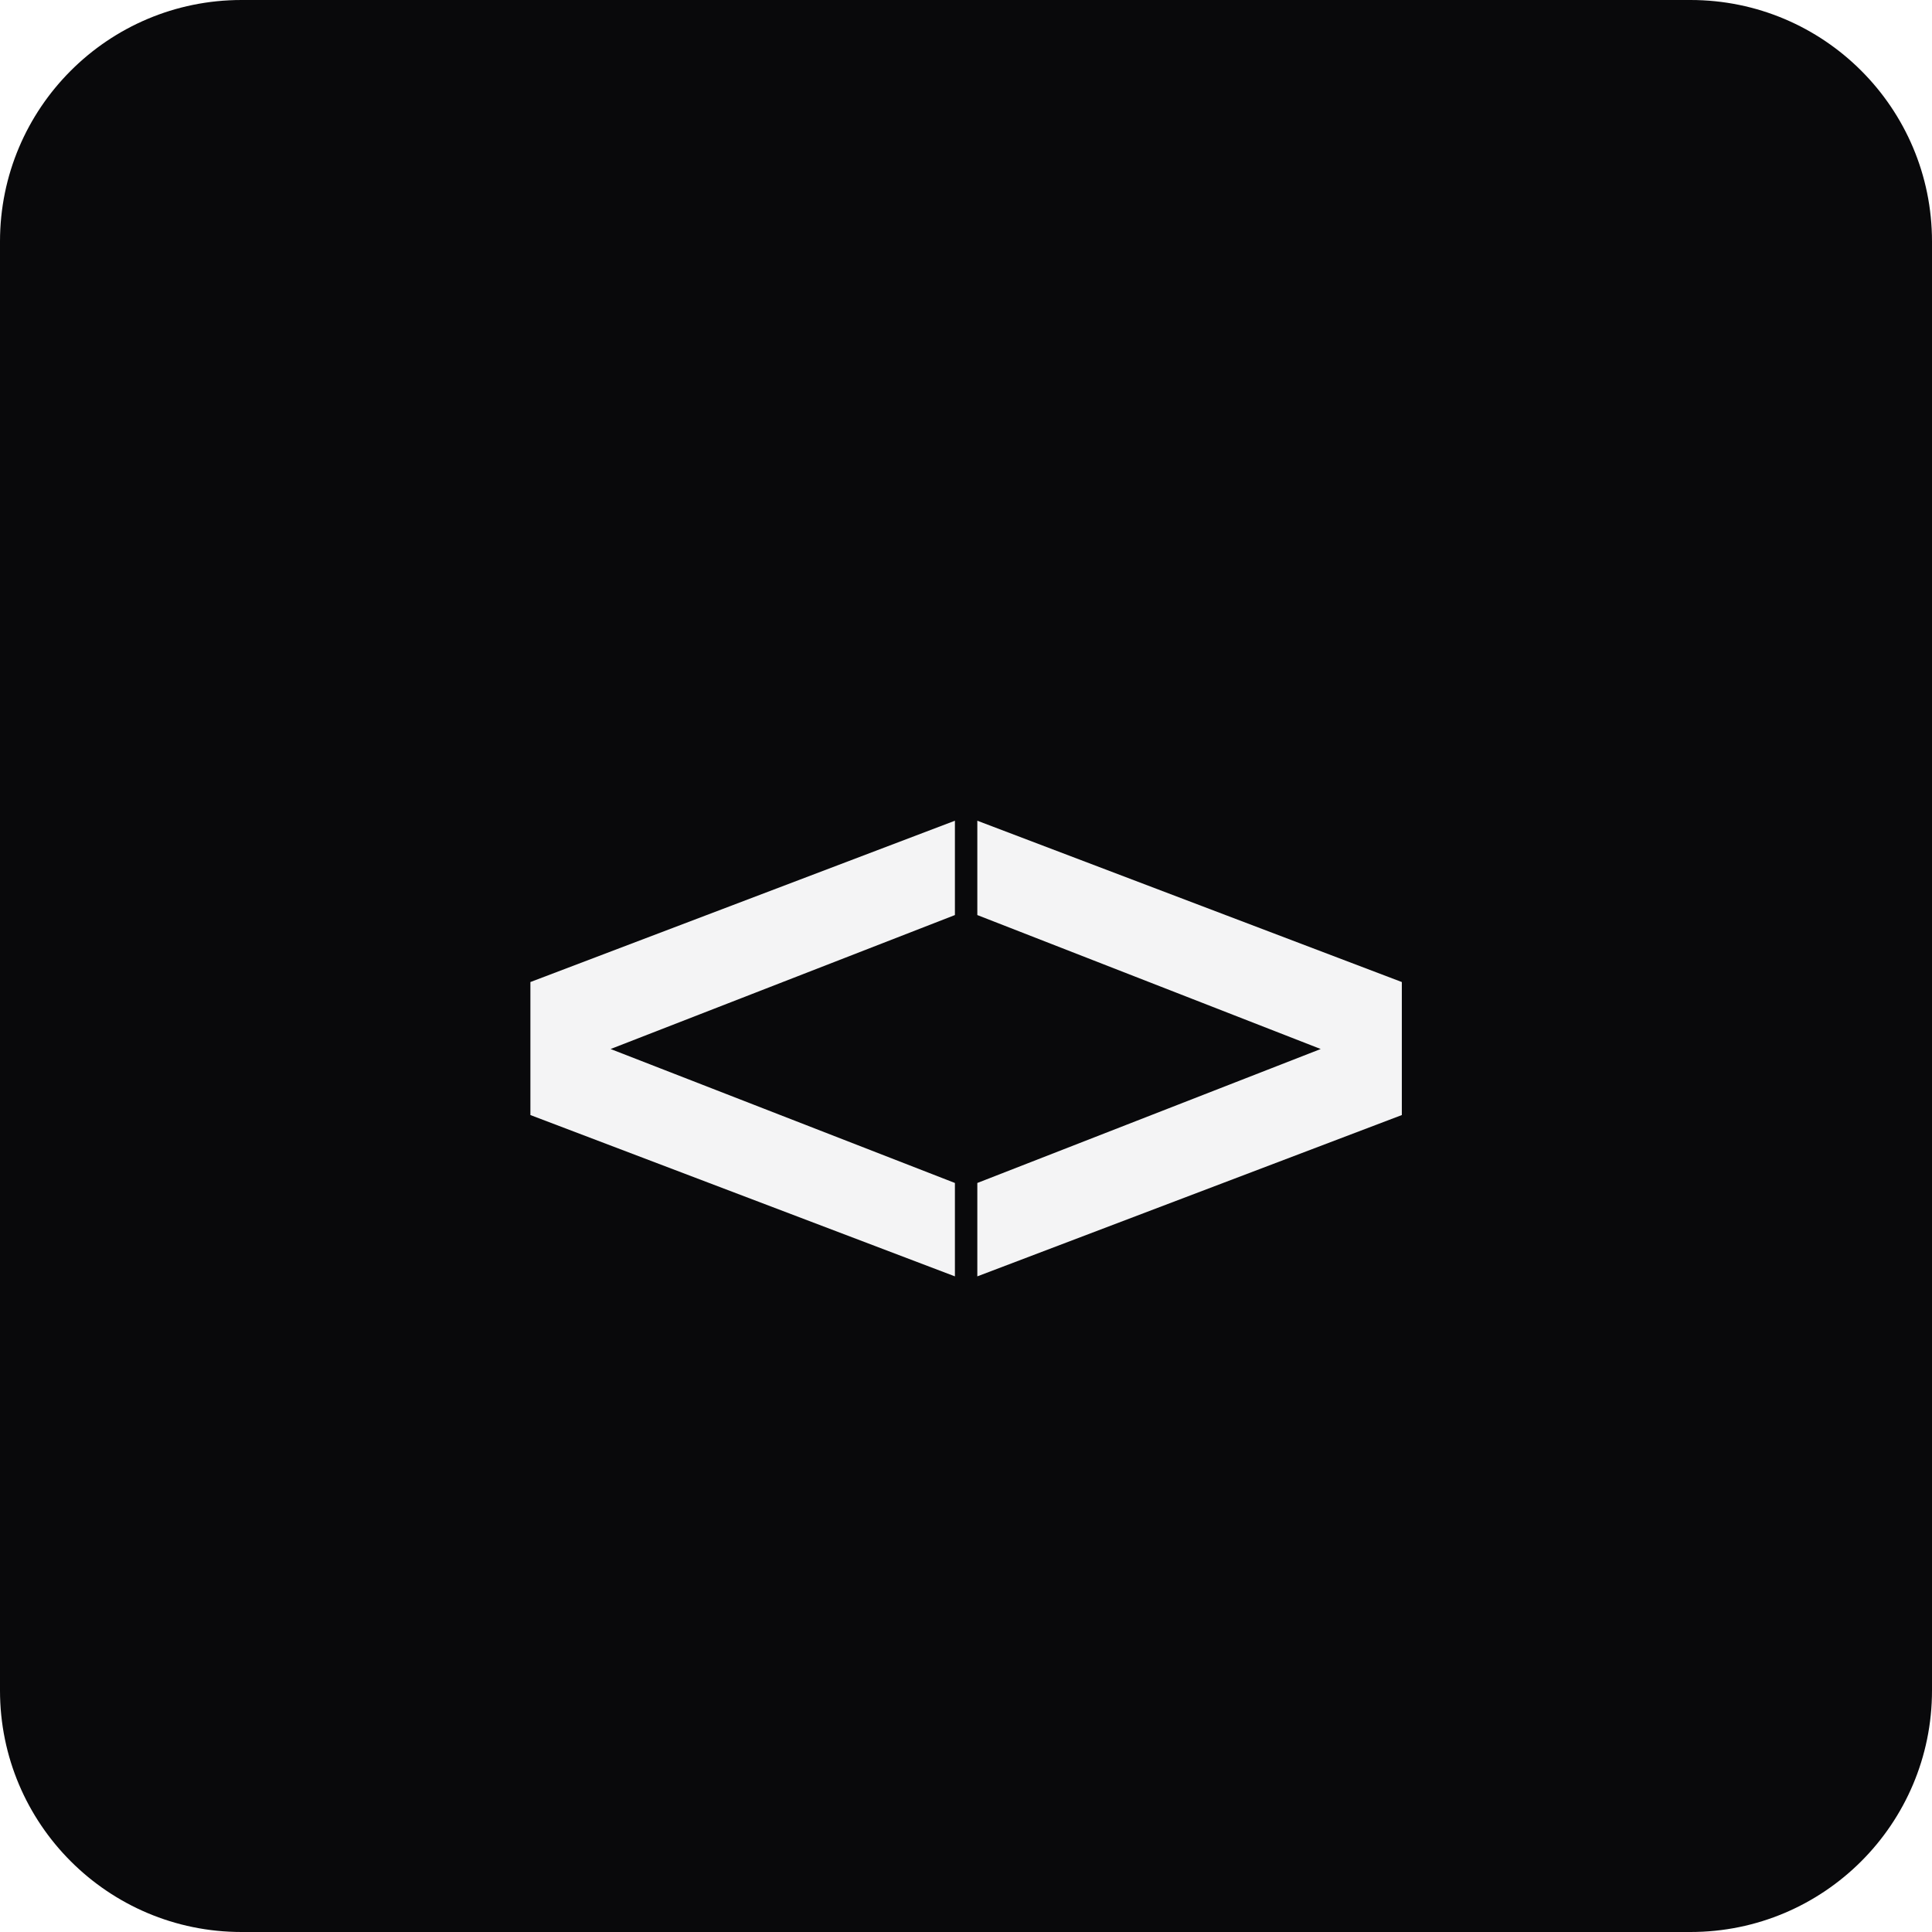
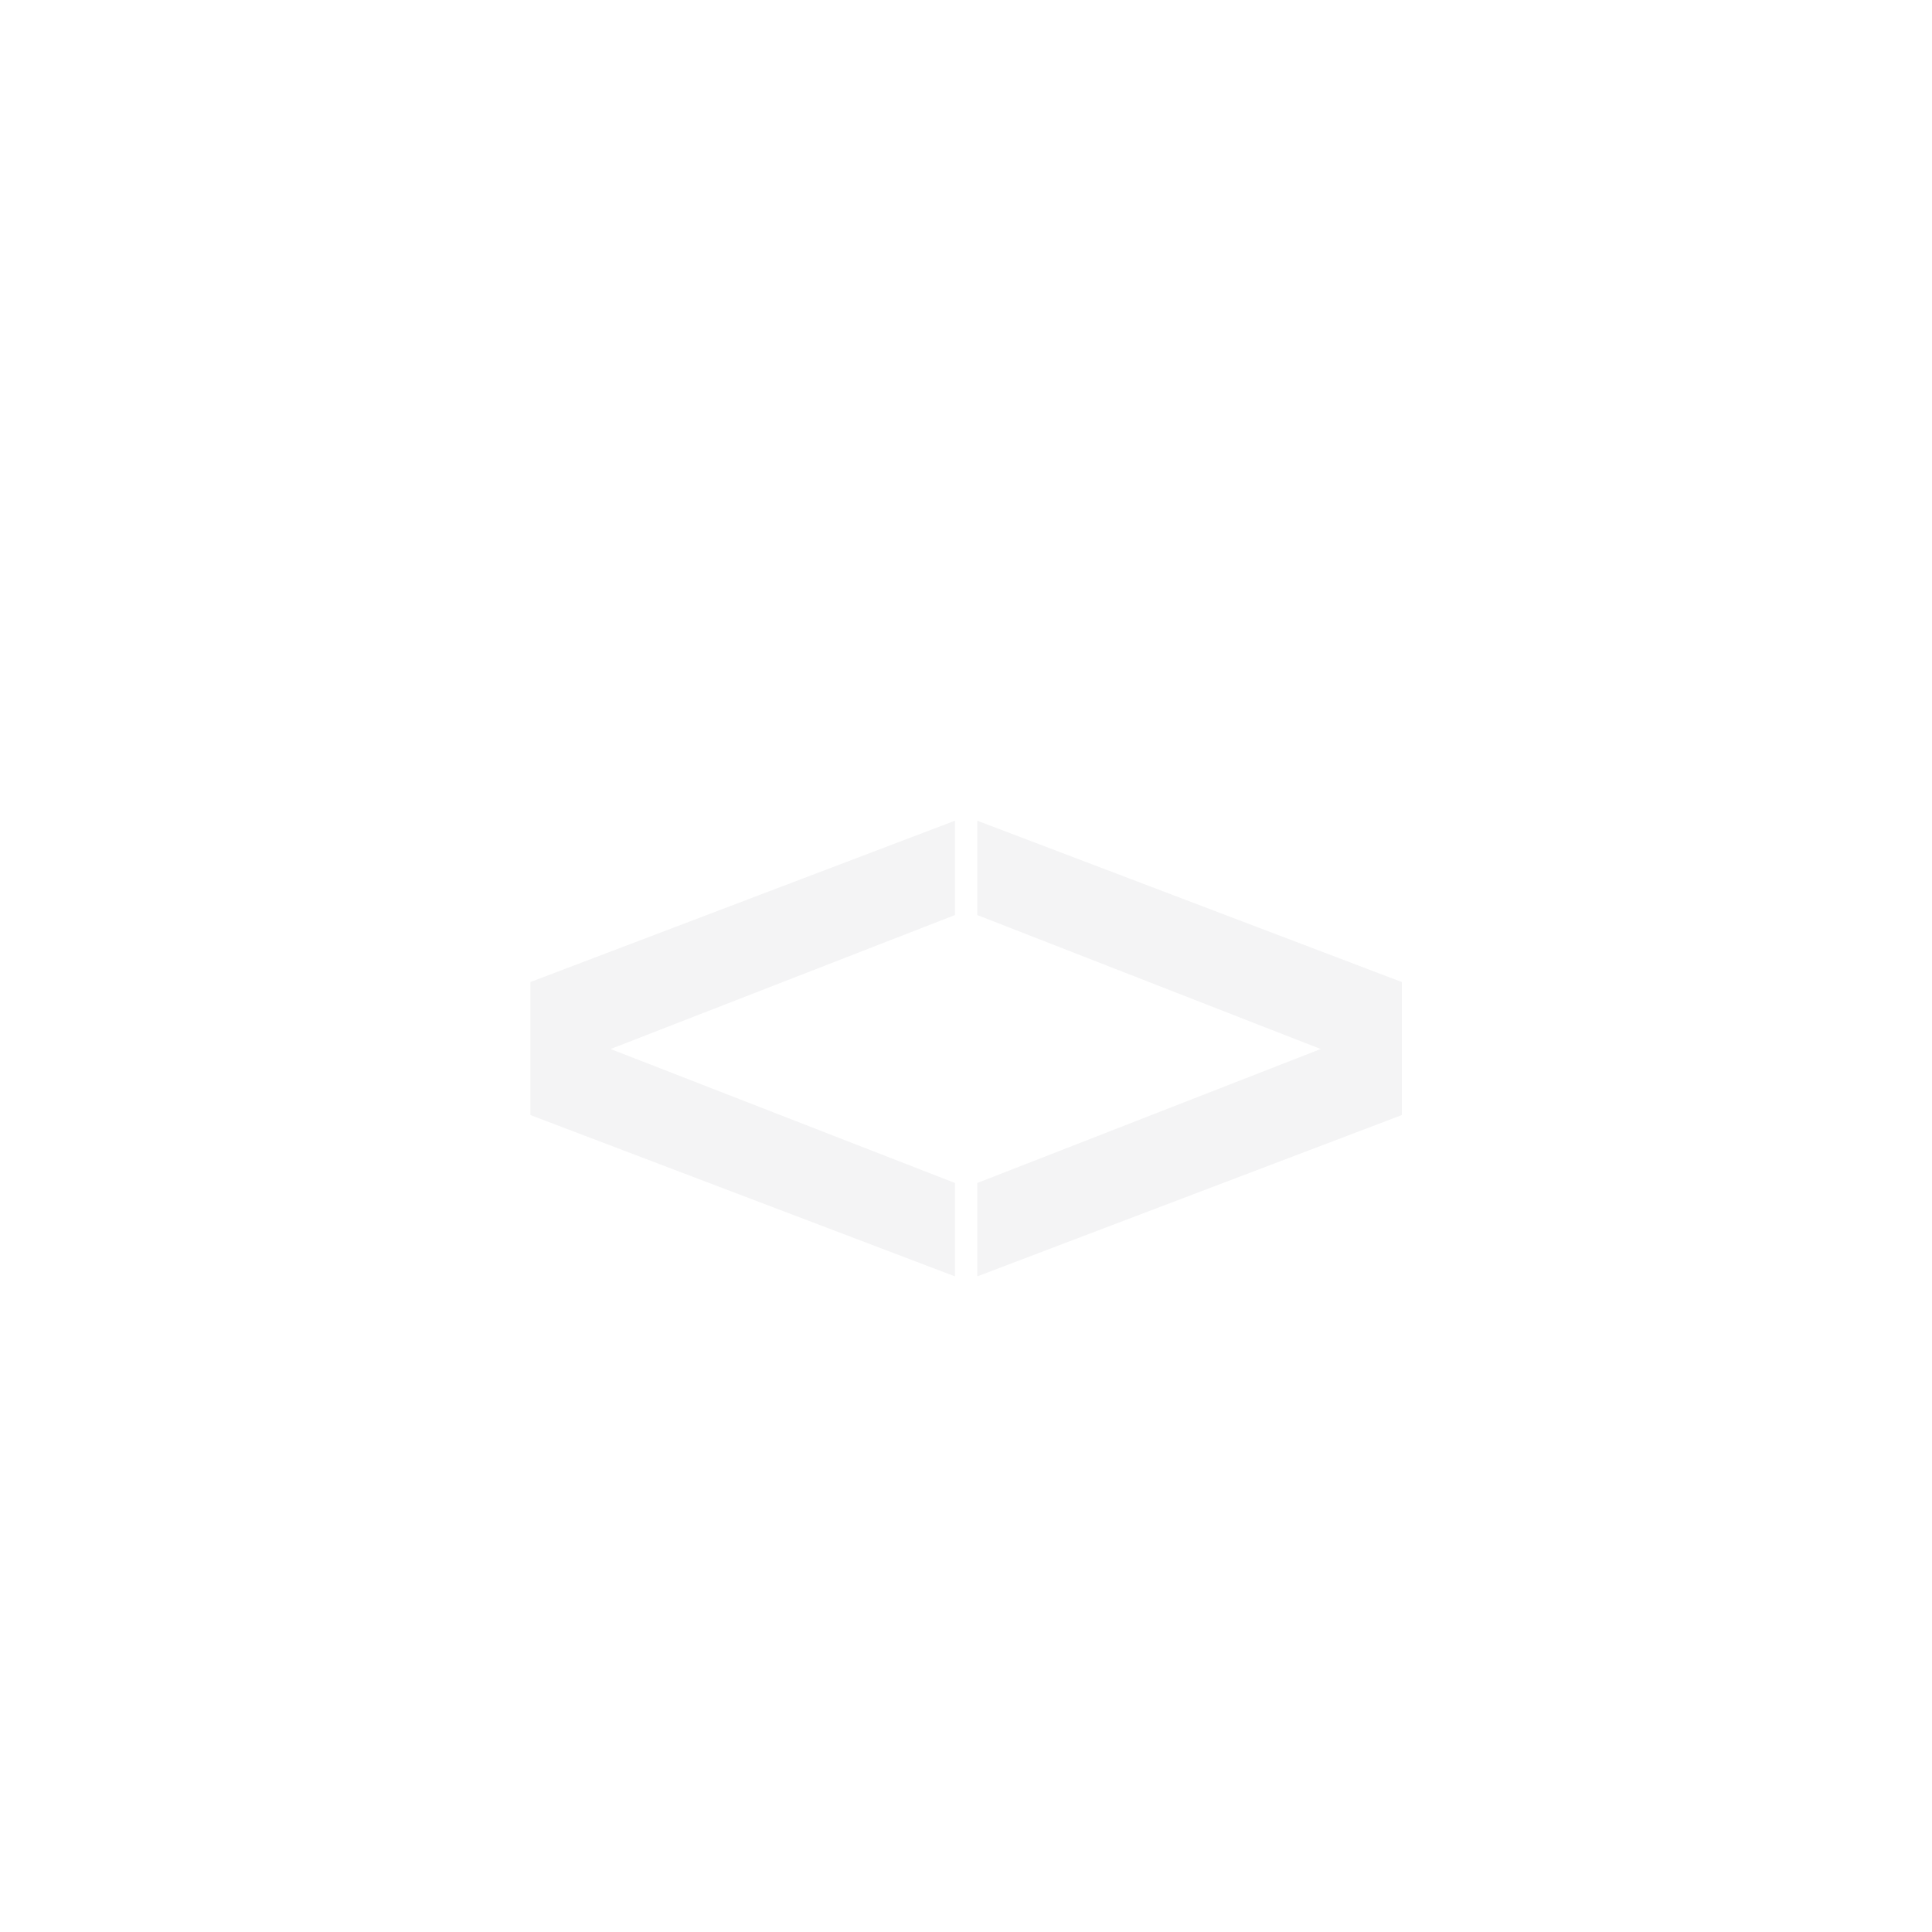
<svg xmlns="http://www.w3.org/2000/svg" viewBox="0 0 32 32">
-   <rect width="32" height="32" rx="4" fill="#09090b" />
  <text x="16" y="22" font-family="'Courier New', monospace" font-size="14" font-weight="700" fill="#f4f4f5" text-anchor="middle" letter-spacing="-1">&lt;&gt;</text>
</svg>
